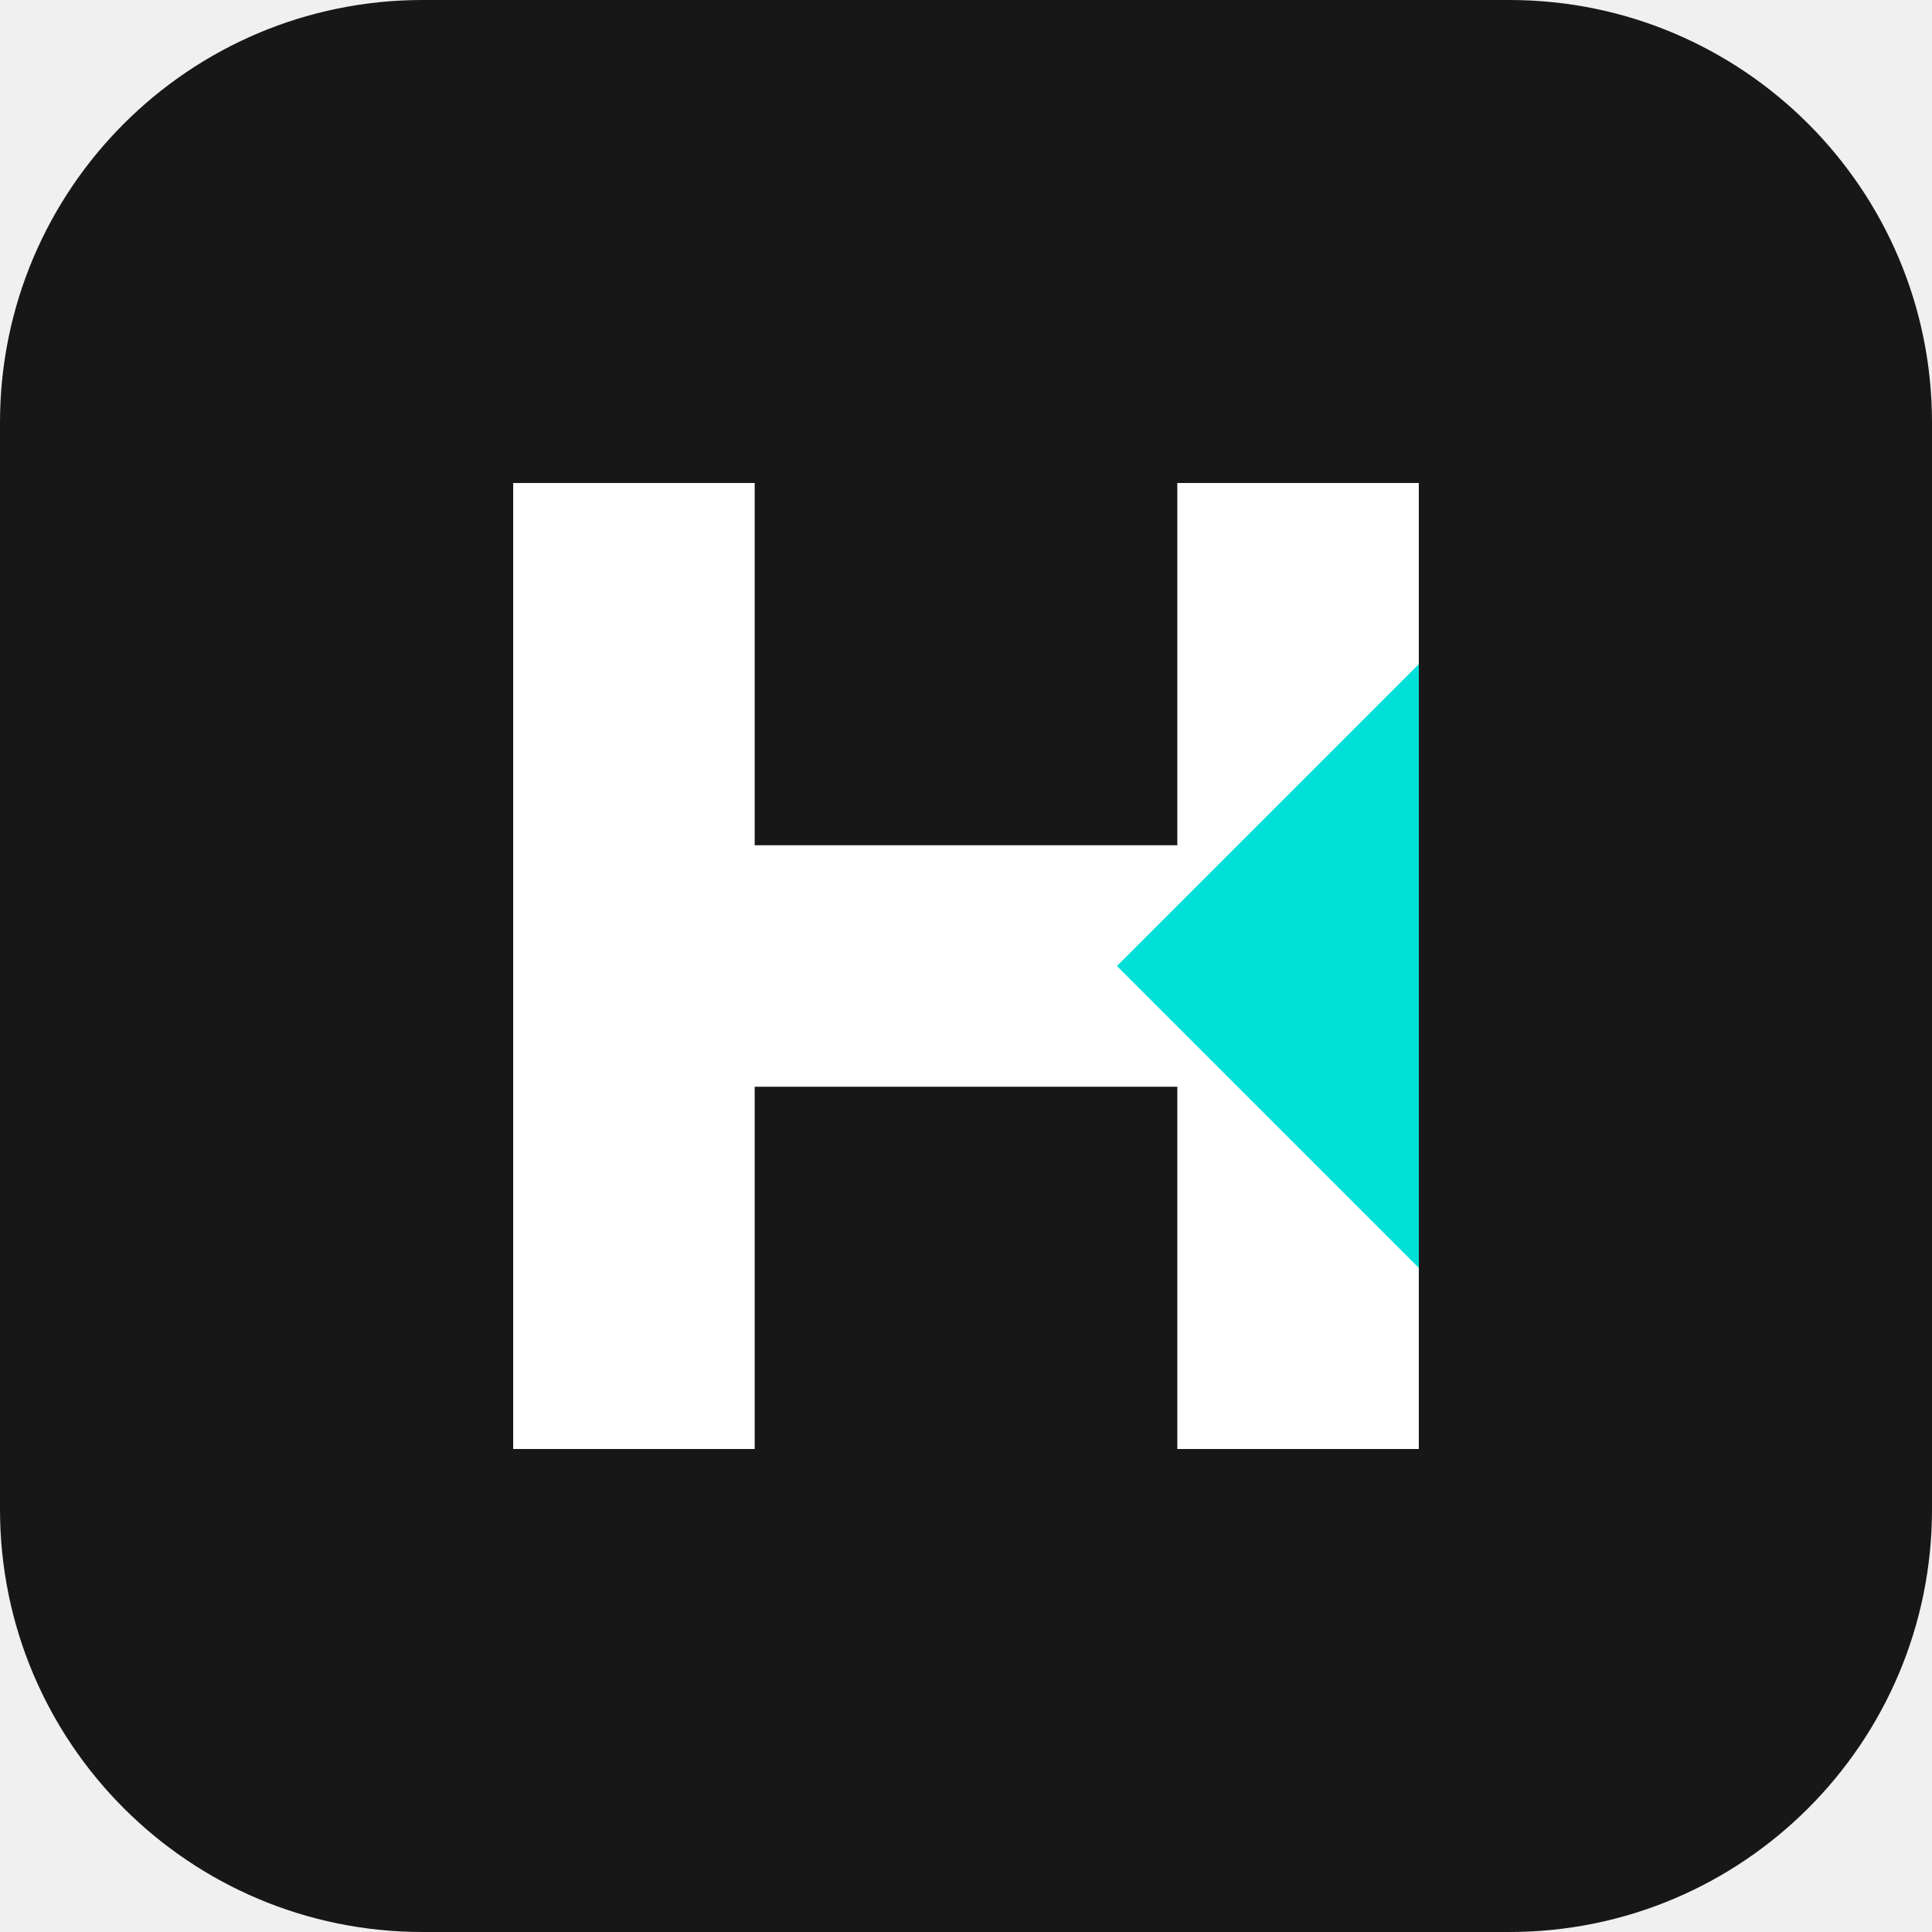
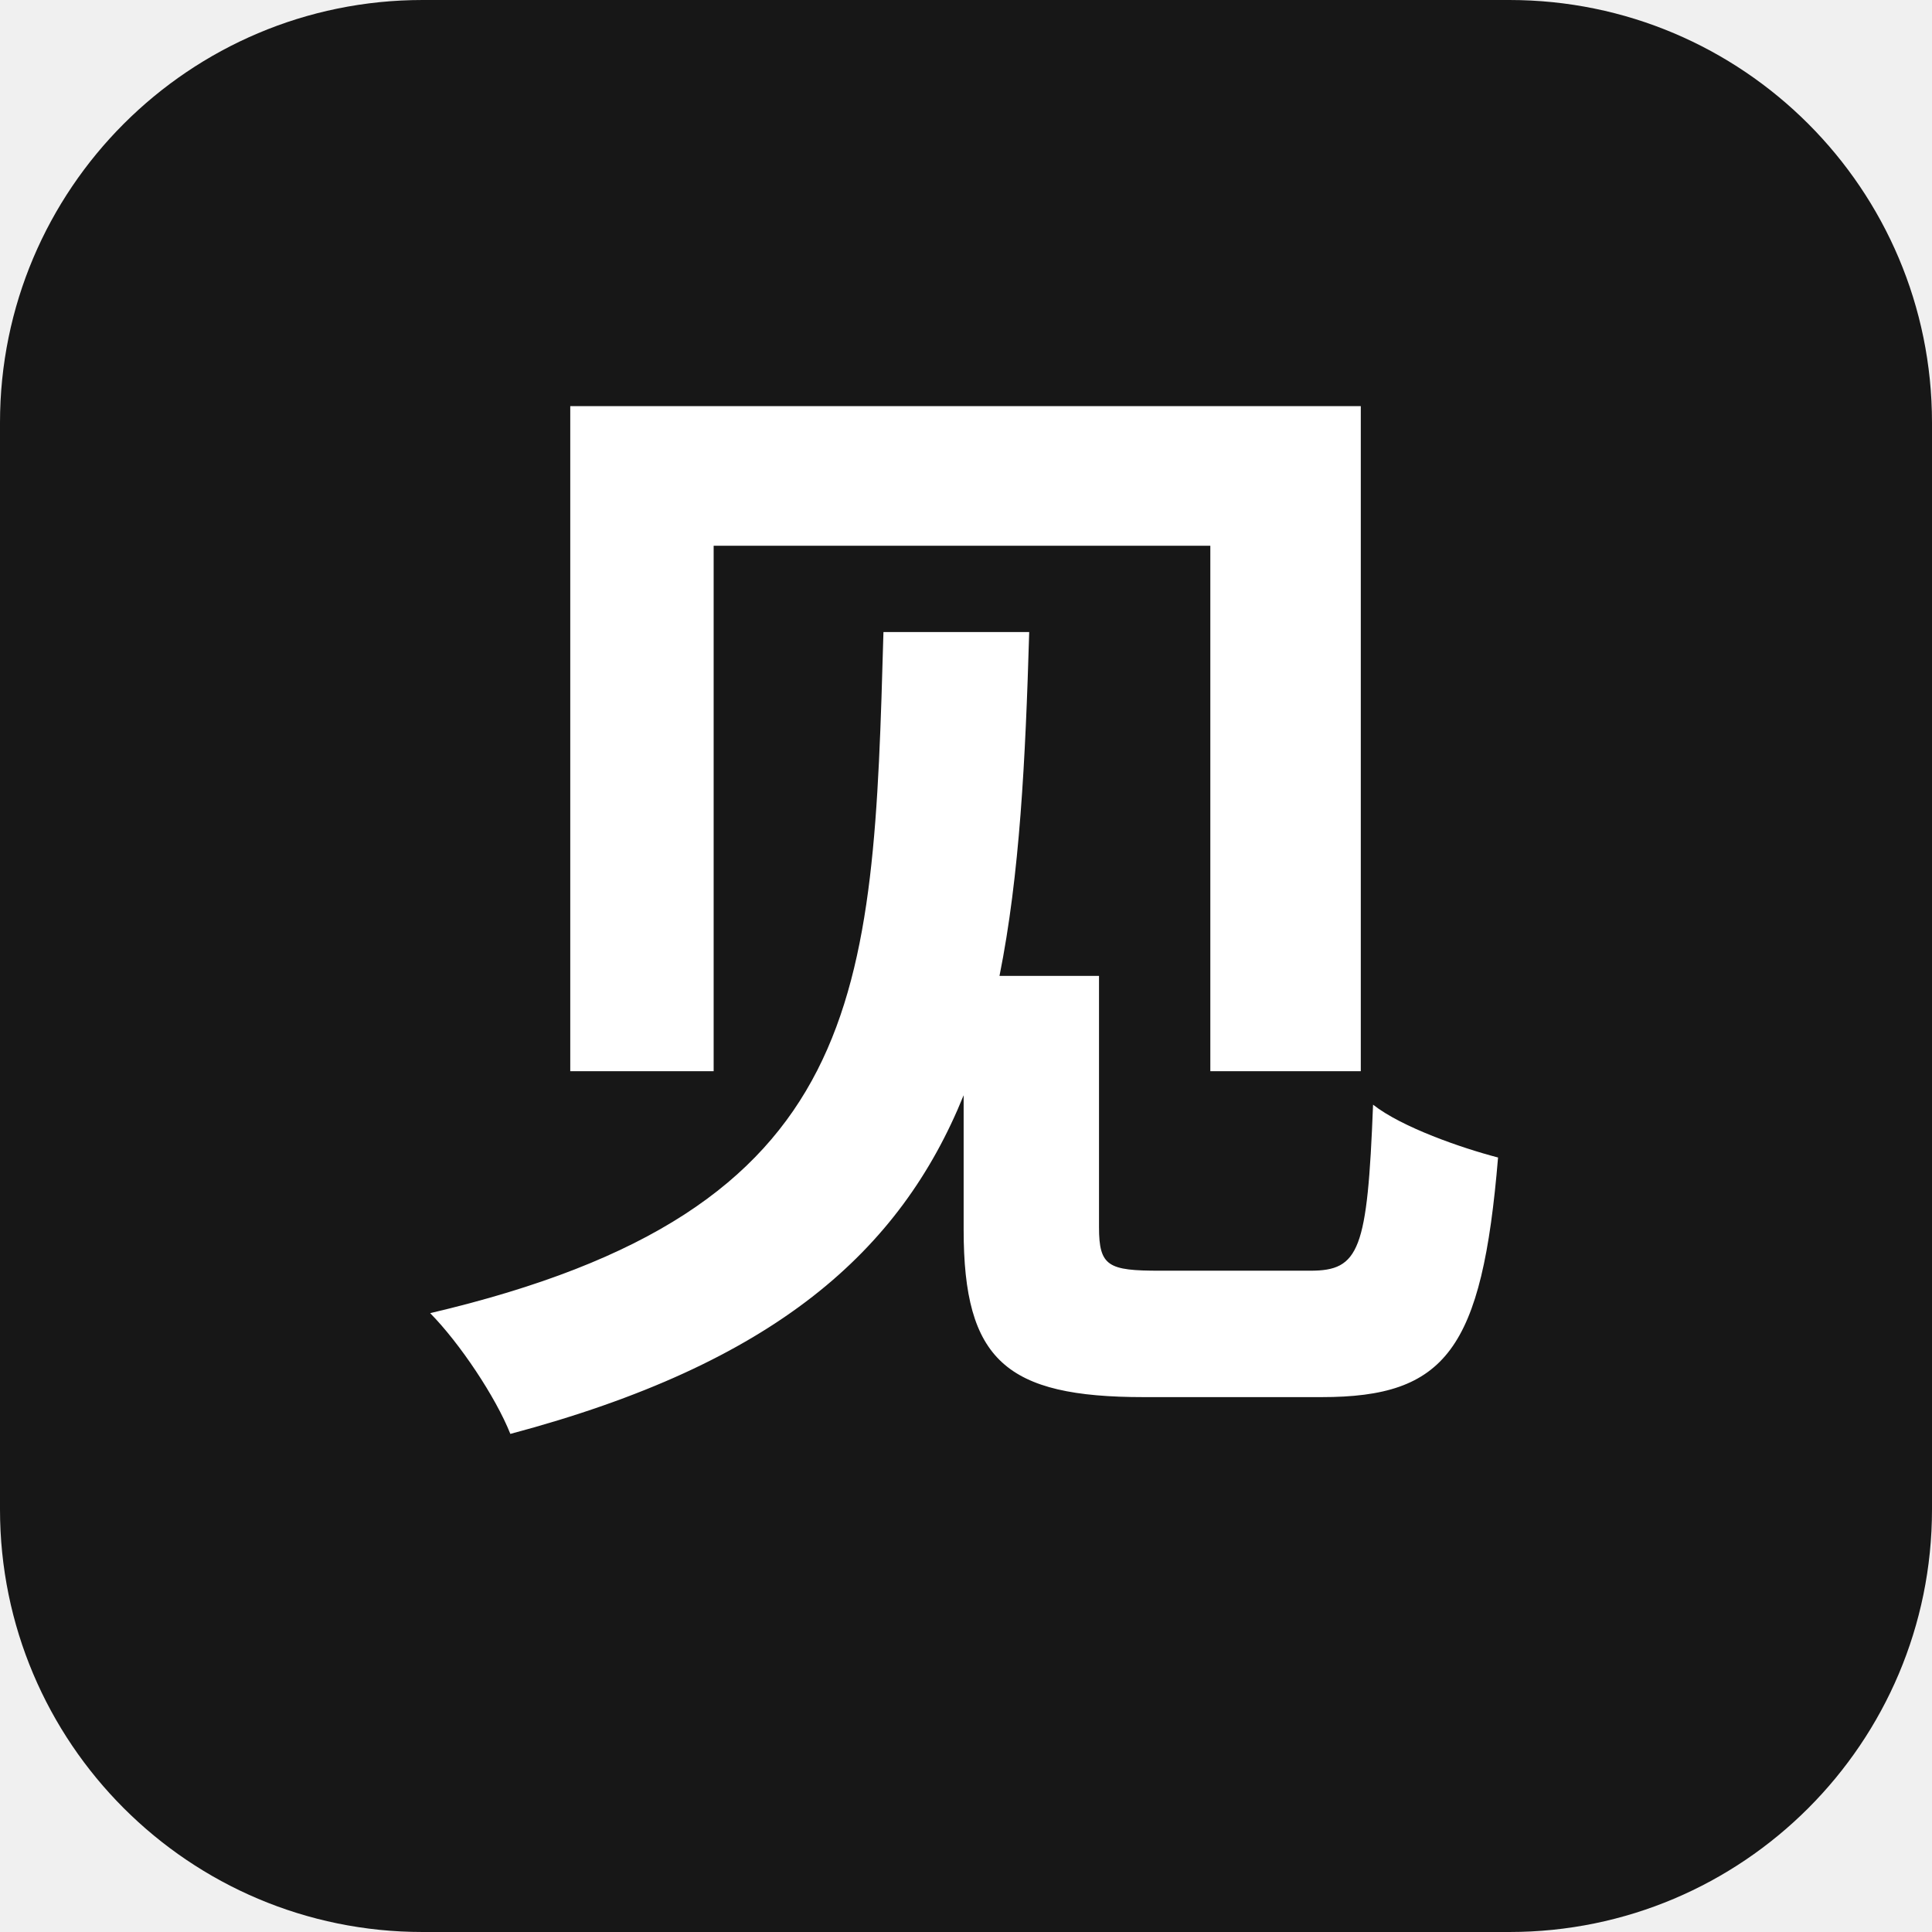
- <svg xmlns="http://www.w3.org/2000/svg" viewBox="0 0 64 64" role="img" aria-label="HotKey">
+ <svg xmlns="http://www.w3.org/2000/svg" viewBox="0 0 64 64" role="img" aria-label="知微见澜">
  <rect width="64" height="64" rx="14" fill="#171717" />
-   <path d="M17 16h8v12h14V16h8v32h-8V36H25v12h-8V16Z" fill="#fff" />
-   <path d="m37 32 10-10v20L37 32Z" fill="#00dfd8" />
+   <text x="32" y="44" fill="#fff" font-family="PingFang SC, Noto Sans CJK SC, sans-serif" font-size="38" font-weight="700" text-anchor="middle">见</text>
</svg>
